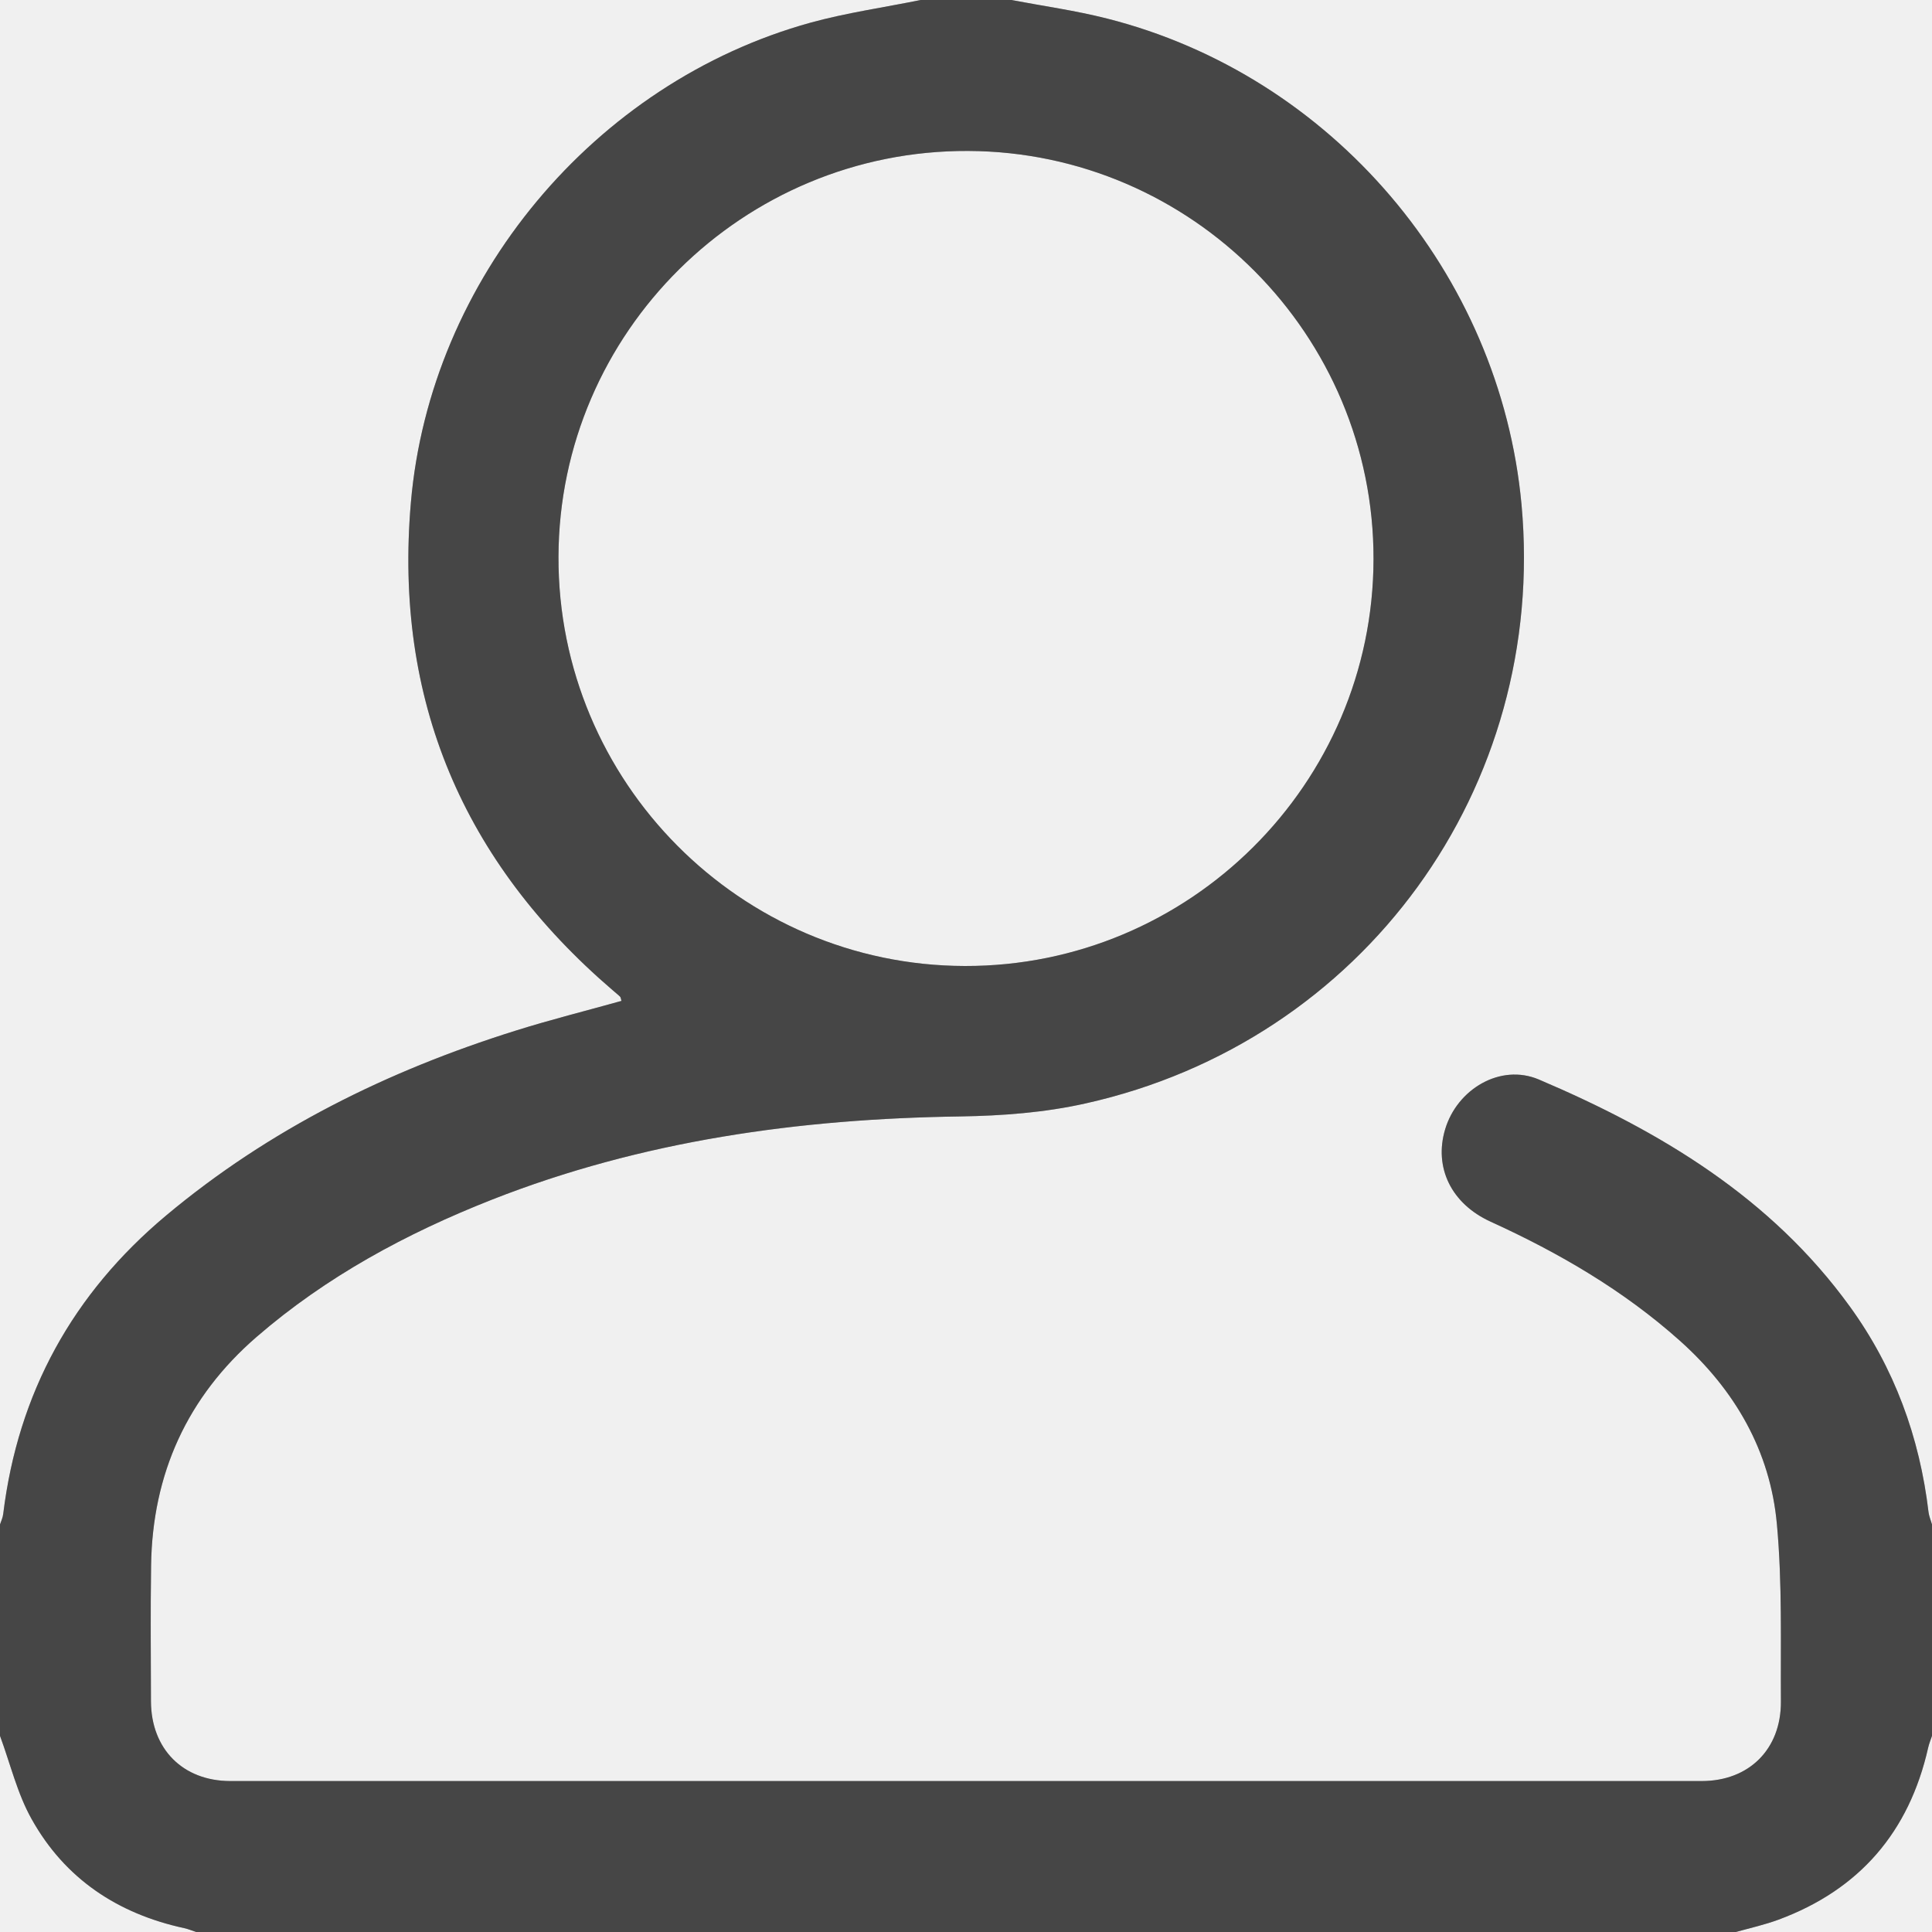
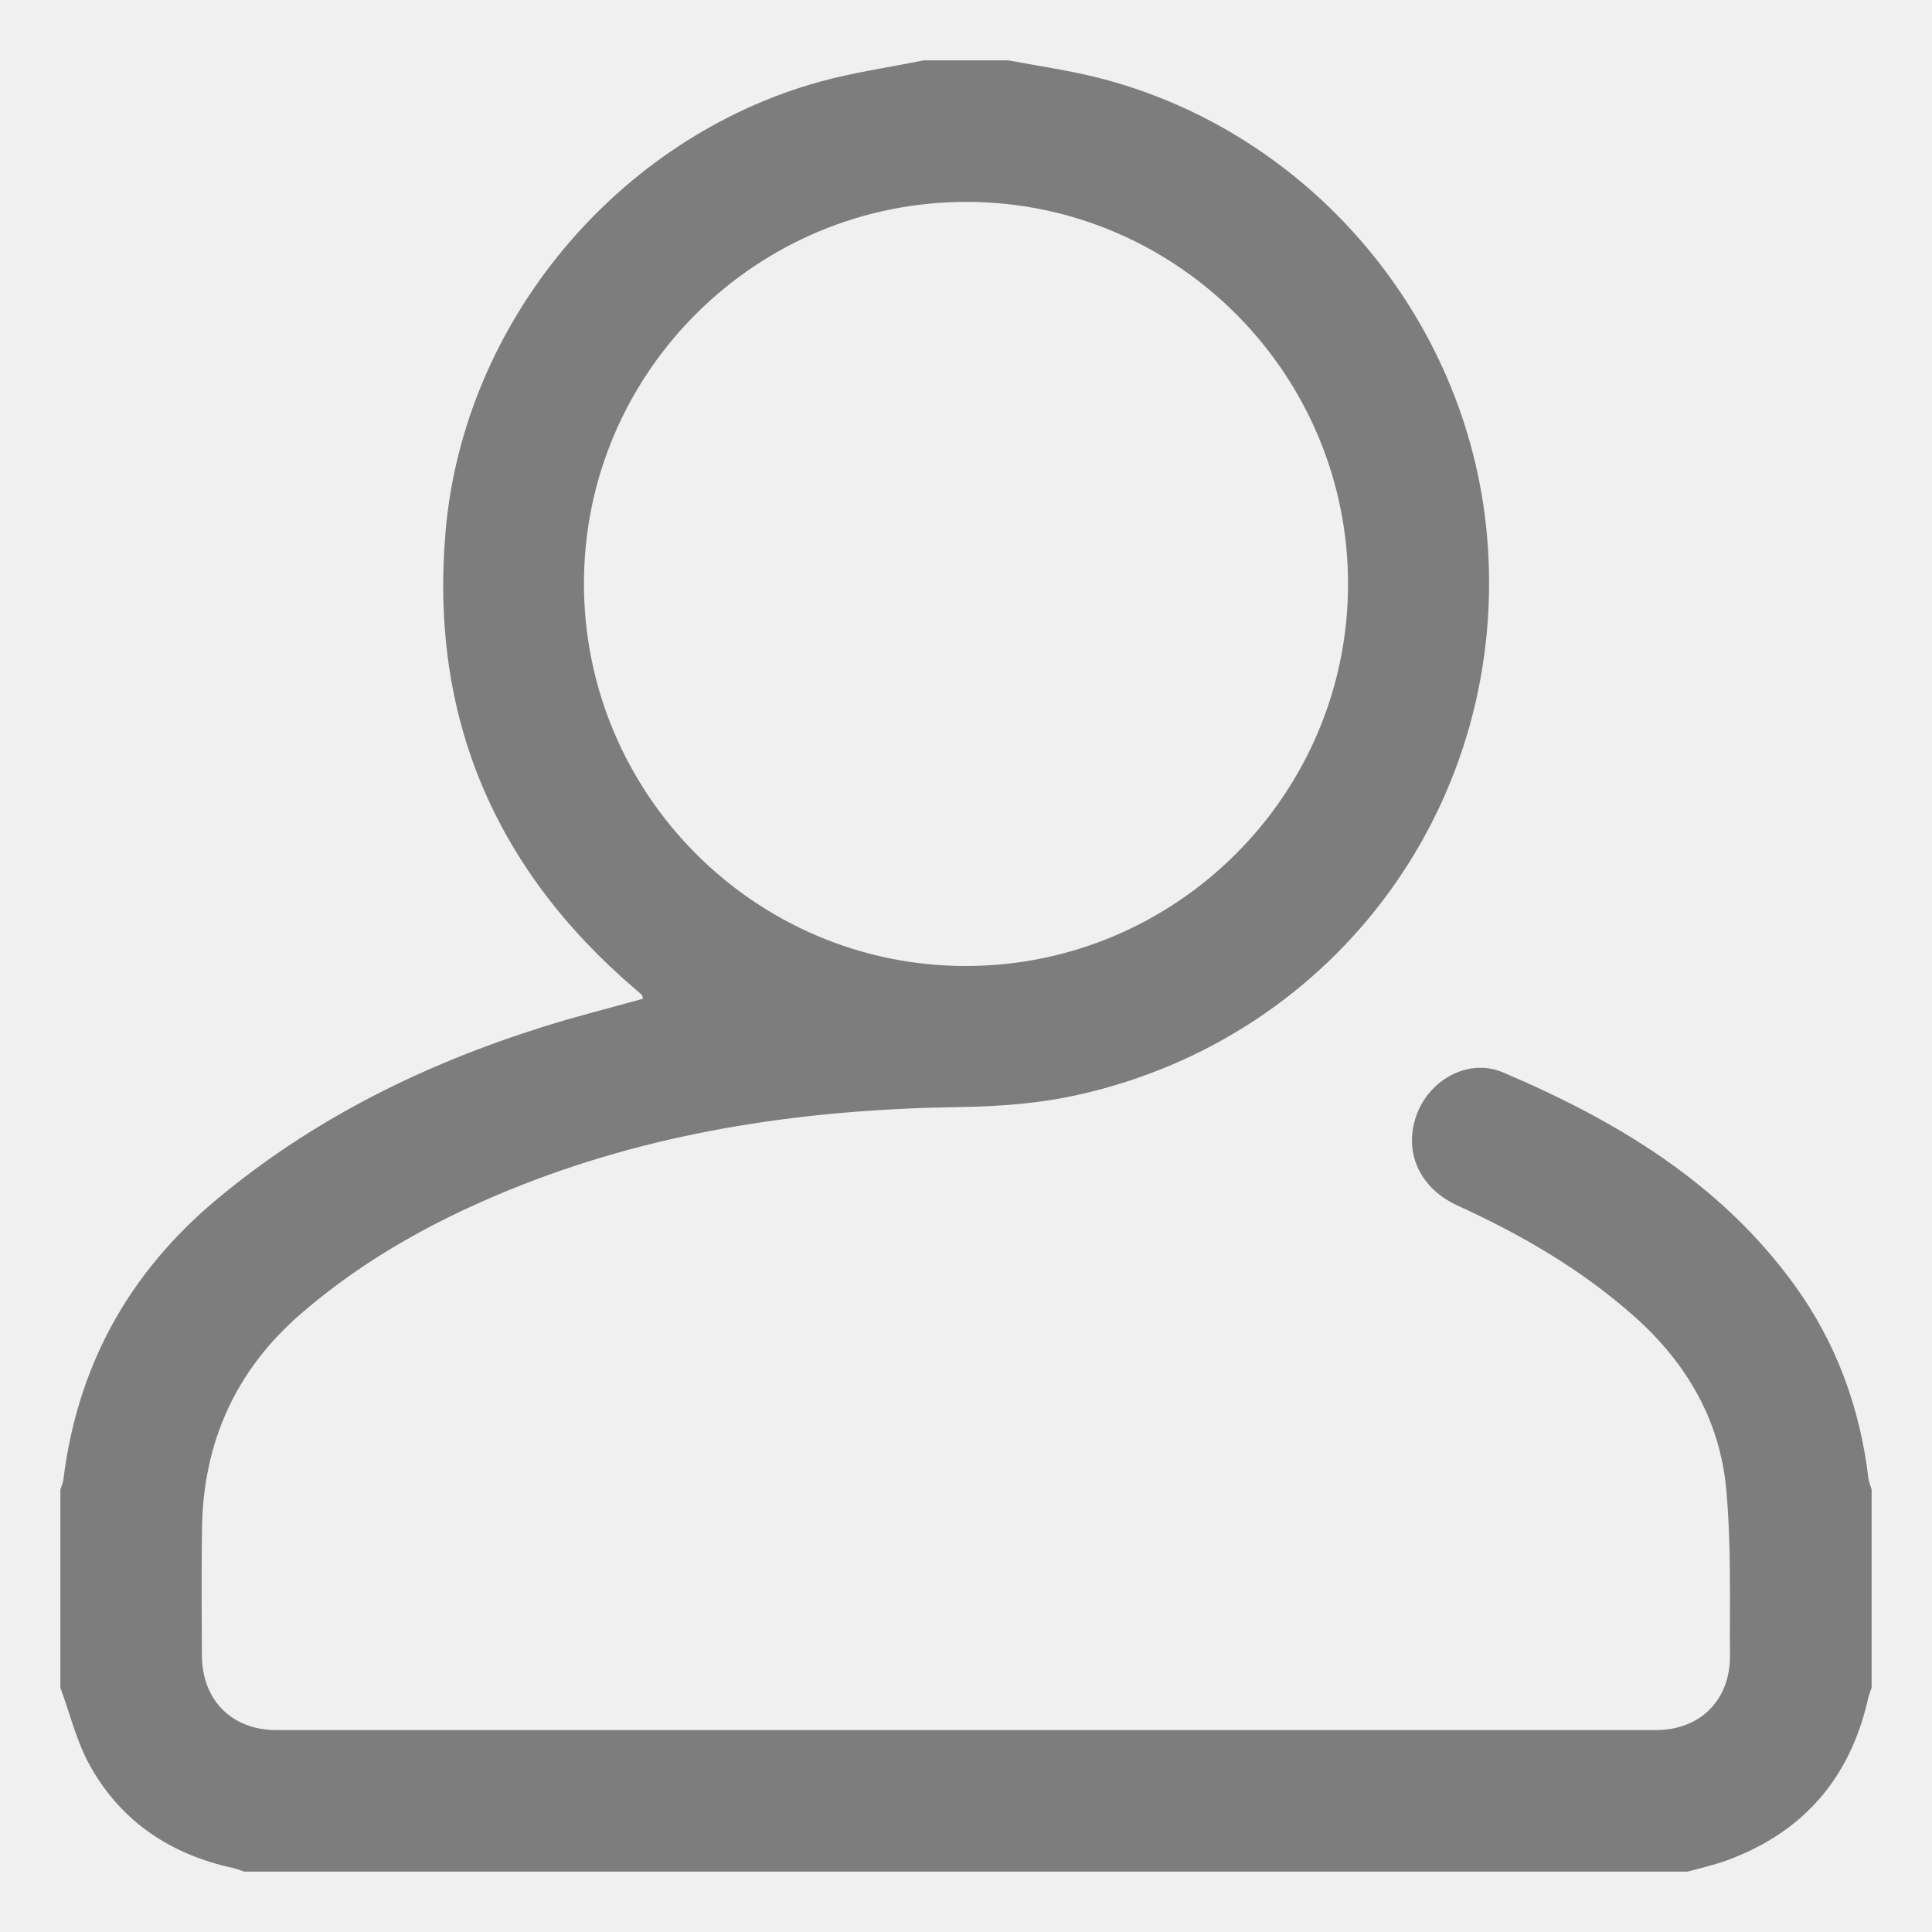
- <svg xmlns="http://www.w3.org/2000/svg" width="15" height="15" viewBox="0 0 15 15" fill="none">
-   <g clip-path="url(#clip0_697_10)">
-     <path d="M7.852 2.95043e-05C8.1 0.047 8.351 0.082 8.595 0.144C10.34 0.586 11.647 2.122 11.813 3.917C12.015 6.114 10.587 8.086 8.428 8.567C8.112 8.638 7.78 8.663 7.455 8.668C6.206 8.686 4.986 8.855 3.817 9.315C3.155 9.576 2.534 9.911 1.993 10.379C1.453 10.846 1.183 11.443 1.173 12.155C1.168 12.507 1.171 12.858 1.172 13.21C1.174 13.579 1.419 13.827 1.787 13.828C5.595 13.828 9.404 13.828 13.212 13.828C13.58 13.828 13.829 13.58 13.827 13.211C13.824 12.752 13.838 12.292 13.796 11.836C13.745 11.265 13.469 10.79 13.041 10.408C12.604 10.018 12.104 9.727 11.573 9.485C11.266 9.345 11.132 9.063 11.22 8.768C11.313 8.456 11.649 8.255 11.947 8.381C12.887 8.781 13.75 9.297 14.363 10.145C14.707 10.62 14.904 11.157 14.973 11.74C14.977 11.772 14.991 11.804 15 11.836C15 12.383 15 12.93 15 13.477C14.99 13.508 14.977 13.538 14.97 13.57C14.822 14.224 14.437 14.671 13.809 14.904C13.701 14.944 13.588 14.969 13.477 15C9.492 15 5.508 15 1.523 15C1.492 14.99 1.462 14.977 1.43 14.97C0.913 14.858 0.504 14.586 0.246 14.124C0.134 13.925 0.08 13.693 0 13.477C0 12.93 0 12.383 0 11.836C0.009 11.809 0.022 11.782 0.025 11.754C0.14 10.814 0.566 10.043 1.29 9.437C2.091 8.767 3.009 8.314 4 8.003C4.273 7.917 4.55 7.848 4.825 7.771C4.82 7.755 4.82 7.744 4.814 7.738C4.797 7.721 4.777 7.706 4.759 7.69C3.595 6.693 3.058 5.433 3.19 3.903C3.339 2.168 4.614 0.64 6.293 0.176C6.573 0.099 6.863 0.058 7.148 0C7.383 2.92969e-05 7.617 2.95043e-05 7.852 2.95043e-05ZM10.664 4.341C10.667 2.602 9.254 1.179 7.516 1.172C5.769 1.165 4.341 2.58 4.336 4.323C4.331 6.069 5.747 7.496 7.491 7.5C9.236 7.504 10.661 6.085 10.664 4.341Z" fill="#141414" fill-opacity="0.52" />
-     <path d="M7.852 2.95043e-05C8.1 0.047 8.351 0.082 8.595 0.144C10.34 0.586 11.647 2.122 11.813 3.917C12.015 6.114 10.587 8.086 8.428 8.567C8.112 8.638 7.78 8.663 7.455 8.668C6.206 8.686 4.986 8.855 3.817 9.315C3.155 9.576 2.534 9.911 1.993 10.379C1.453 10.846 1.183 11.443 1.173 12.155C1.168 12.507 1.171 12.858 1.172 13.21C1.174 13.579 1.419 13.827 1.787 13.828C5.595 13.828 9.404 13.828 13.212 13.828C13.58 13.828 13.829 13.58 13.827 13.211C13.824 12.752 13.838 12.292 13.796 11.836C13.745 11.265 13.469 10.79 13.041 10.408C12.604 10.018 12.104 9.727 11.573 9.485C11.266 9.345 11.132 9.063 11.22 8.768C11.313 8.456 11.649 8.255 11.947 8.381C12.887 8.781 13.75 9.297 14.363 10.145C14.707 10.62 14.904 11.157 14.973 11.74C14.977 11.772 14.991 11.804 15 11.836C15 12.383 15 12.93 15 13.477C14.99 13.508 14.977 13.538 14.97 13.57C14.822 14.224 14.437 14.671 13.809 14.904C13.701 14.944 13.588 14.969 13.477 15C9.492 15 5.508 15 1.523 15C1.492 14.99 1.462 14.977 1.43 14.97C0.913 14.858 0.504 14.586 0.246 14.124C0.134 13.925 0.08 13.693 0 13.477C0 12.93 0 12.383 0 11.836C0.009 11.809 0.022 11.782 0.025 11.754C0.14 10.814 0.566 10.043 1.29 9.437C2.091 8.767 3.009 8.314 4 8.003C4.273 7.917 4.55 7.848 4.825 7.771C4.82 7.755 4.82 7.744 4.814 7.738C4.797 7.721 4.777 7.706 4.759 7.69C3.595 6.693 3.058 5.433 3.19 3.903C3.339 2.168 4.614 0.64 6.293 0.176C6.573 0.099 6.863 0.058 7.148 0C7.383 2.92969e-05 7.617 2.95043e-05 7.852 2.95043e-05ZM10.664 4.341C10.667 2.602 9.254 1.179 7.516 1.172C5.769 1.165 4.341 2.58 4.336 4.323C4.331 6.069 5.747 7.496 7.491 7.5C9.236 7.504 10.661 6.085 10.664 4.341Z" fill="#141414" fill-opacity="0.52" />
+ <svg xmlns="http://www.w3.org/2000/svg" width="16" height="16" viewBox="0 0 16 16" fill="none">
+   <g clip-path="url(#clip0_1_3317)">
+     <path d="M8.352 0.5C8.6 0.547 8.851 0.582 9.095 0.644C10.84 1.086 12.147 2.622 12.313 4.417C12.515 6.614 11.087 8.586 8.928 9.067C8.611 9.138 8.28 9.163 7.955 9.168C6.706 9.186 5.486 9.355 4.317 9.815C3.655 10.076 3.034 10.411 2.493 10.879C1.953 11.346 1.683 11.943 1.673 12.655C1.668 13.007 1.67 13.358 1.672 13.71C1.674 14.079 1.919 14.327 2.287 14.328C6.095 14.328 9.903 14.328 13.712 14.328C14.08 14.328 14.329 14.08 14.327 13.711C14.324 13.252 14.338 12.792 14.296 12.336C14.245 11.765 13.969 11.29 13.541 10.908C13.104 10.518 12.604 10.227 12.073 9.985C11.766 9.845 11.632 9.563 11.72 9.268C11.813 8.956 12.149 8.755 12.447 8.881C13.387 9.281 14.25 9.797 14.863 10.645C15.207 11.12 15.403 11.657 15.473 12.24C15.477 12.272 15.491 12.304 15.5 12.336C15.5 12.883 15.5 13.43 15.5 13.977C15.49 14.008 15.477 14.038 15.47 14.07C15.322 14.724 14.937 15.171 14.309 15.404C14.201 15.444 14.088 15.469 13.976 15.5C9.992 15.5 6.008 15.5 2.023 15.5C1.992 15.49 1.962 15.477 1.93 15.47C1.413 15.358 1.004 15.086 0.746 14.624C0.634 14.425 0.58 14.193 0.5 13.977C0.5 13.43 0.5 12.883 0.5 12.336C0.508 12.309 0.522 12.282 0.525 12.254C0.64 11.314 1.066 10.543 1.79 9.937C2.591 9.267 3.509 8.814 4.5 8.503C4.772 8.417 5.05 8.348 5.325 8.271C5.32 8.255 5.32 8.244 5.314 8.238C5.297 8.221 5.277 8.206 5.259 8.19C4.095 7.193 3.558 5.933 3.69 4.403C3.839 2.668 5.114 1.14 6.792 0.676C7.073 0.599 7.363 0.558 7.648 0.5C7.883 0.5 8.117 0.5 8.352 0.5ZM11.164 4.841C11.166 3.102 9.754 1.679 8.016 1.672C6.269 1.665 4.841 3.08 4.836 4.823C4.831 6.569 6.247 7.996 7.991 8C9.736 8.004 11.161 6.585 11.164 4.841Z" fill="#141414" fill-opacity="0.52" />
  </g>
  <defs>
-     <clipPath id="clip0_697_10">
-       <rect width="15" height="15" fill="white" />
+     <clipPath id="clip0_1_3317">
+       <rect width="15" height="15" fill="white" transform="translate(0.5 0.5)" />
    </clipPath>
  </defs>
</svg>
